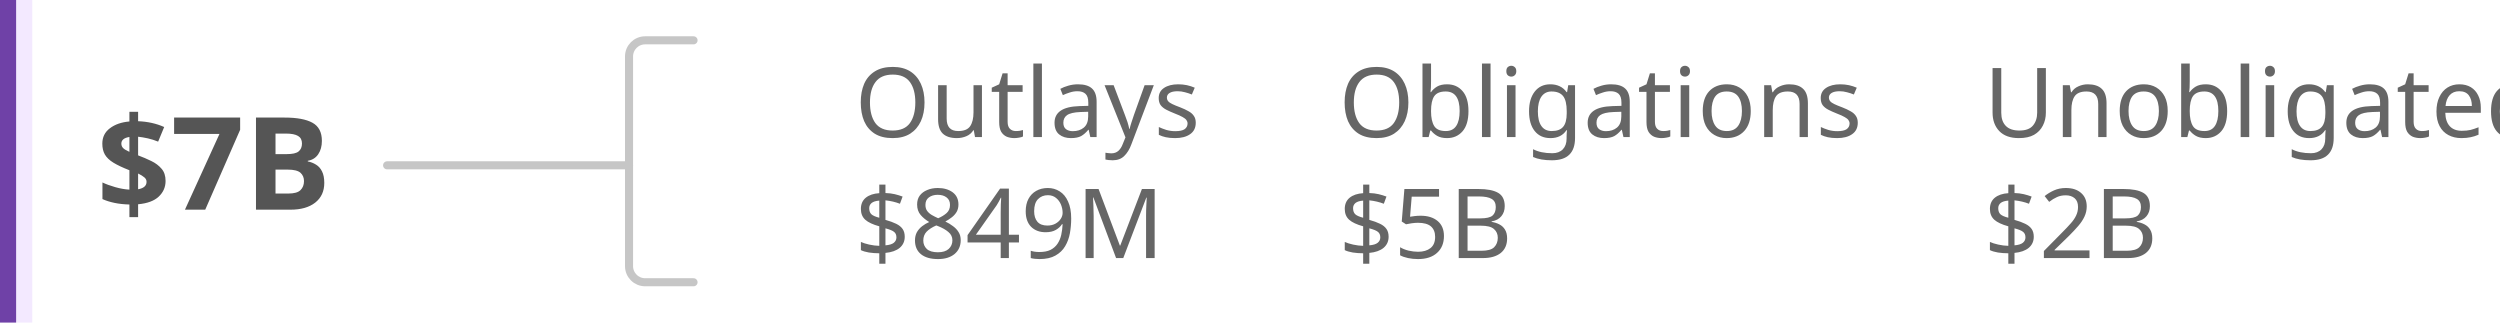
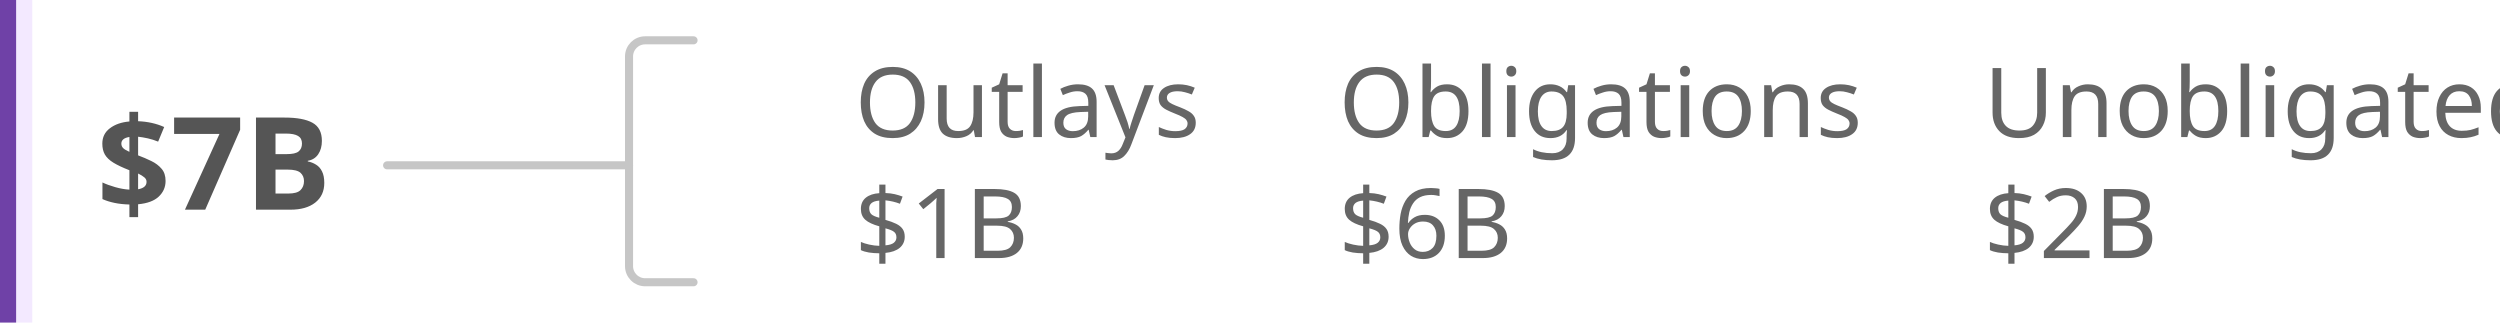
- <svg xmlns="http://www.w3.org/2000/svg" class="lawTotalOnly lawTotal" aria-labelledby="phase1-desc" width="310px" height="40px" viewBox="0 0 310 40" version="1.1" role="img">
+ <svg xmlns="http://www.w3.org/2000/svg" width="310px" height="40px" viewBox="0 0 310 40" version="1.1">
  <g id="Viz-3-(v2)" stroke="none" stroke-width="1" fill="none" fill-rule="evenodd">
    <g id="Viz-3---SVG-Export-Mobile" transform="translate(-37, -575)">
      <g id="Group-3" transform="translate(15, 128)">
-         <g id="graph" transform="translate(0, 148)">
-           <g id="law-1" transform="translate(22, 173)">
-             <g id="bar-1" transform="translate(0, 98)">
-               <g id="02.-phase-1" transform="translate(0, 28)">
-                 <text id="Outlays-$849M" font-family="SourceSansPro-SemiBold, Source Sans Pro" font-size="12" font-weight="500" fill="#666666">
-                   <tspan x="106" y="17">Outlays</tspan>
-                   <tspan x="145.648" y="17" font-family="SourceSansPro-Regular, Source Sans Pro" font-weight="normal" />
-                   <tspan x="106" y="32" font-family="SourceSansPro-Regular, Source Sans Pro" font-weight="normal">$849M</tspan>
-                 </text>
-                 <text id="Obligations-$5B" font-family="SourceSansPro-SemiBold, Source Sans Pro" font-size="12" font-weight="500" fill="#666666">
-                   <tspan x="166" y="17">Obligations</tspan>
-                   <tspan x="225.22" y="17" font-family="SourceSansPro-Regular, Source Sans Pro" font-weight="normal" />
-                   <tspan x="166" y="32" font-family="SourceSansPro-Regular, Source Sans Pro" font-weight="normal">$5B</tspan>
-                 </text>
-                 <text id="Unobligated-$2B" font-family="SourceSansPro-SemiBold, Source Sans Pro" font-size="12" font-weight="500" fill="#666666">
-                   <tspan x="246" y="17">Unobligated</tspan>
-                   <tspan x="246" y="32" font-family="SourceSansPro-Regular, Source Sans Pro" font-weight="normal">$2B</tspan>
-                 </text>
-                 <path d="M86,5 L80,5 C78.895,5 78,5.895 78,7 L78,33 C78,34.105 78.895,35 80,35 L86,35 L86,35" id="Line-2" stroke="#C6C6C6" stroke-linecap="round" />
-                 <line x1="78" y1="20.5" x2="48" y2="20.5" id="Line-4" stroke="#C6C6C6" stroke-linecap="round" />
-                 <rect id="unobligated" fill="#F3E9FF" x="2" y="0" width="2" height="40" />
-                 <rect id="obligated" fill="#6F41A7" x="0" y="0" width="2" height="40" />
-                 <text id="$7B" font-family="SourceSansPro-Bold, Source Sans Pro" font-size="16" font-weight="bold" fill="#555555">
-                   <tspan x="12" y="26">$7B</tspan>
-                 </text>
-               </g>
-             </g>
-           </g>
+         <g id="02.-phase-1" transform="translate(22, 447)">
+           <text id="Outlays-$1B" font-family="SourceSansPro-SemiBold, Source Sans Pro" font-size="12" font-weight="500" fill="#666666">
+             <tspan x="106" y="17">Outlays</tspan>
+             <tspan x="145.648" y="17" font-family="SourceSansPro-Regular, Source Sans Pro" font-weight="normal" />
+             <tspan x="106" y="32" font-family="SourceSansPro-Regular, Source Sans Pro" font-weight="normal">$1B</tspan>
+           </text>
+           <text id="Obligations-$6B" font-family="SourceSansPro-SemiBold, Source Sans Pro" font-size="12" font-weight="500" fill="#666666">
+             <tspan x="166" y="17">Obligations</tspan>
+             <tspan x="225.22" y="17" font-family="SourceSansPro-Regular, Source Sans Pro" font-weight="normal" />
+             <tspan x="166" y="32" font-family="SourceSansPro-Regular, Source Sans Pro" font-weight="normal">$6B</tspan>
+           </text>
+           <text id="Unobligated-$2B" font-family="SourceSansPro-SemiBold, Source Sans Pro" font-size="12" font-weight="500" fill="#666666">
+             <tspan x="246" y="17">Unobligated</tspan>
+             <tspan x="246" y="32" font-family="SourceSansPro-Regular, Source Sans Pro" font-weight="normal">$2B</tspan>
+           </text>
+           <path d="M86,5 L80,5 C78.895,5 78,5.895 78,7 L78,33 C78,34.105 78.895,35 80,35 L86,35 L86,35" id="Line-2" stroke="#C6C6C6" stroke-linecap="round" />
+           <line x1="78" y1="20.5" x2="48" y2="20.5" id="Line-4" stroke="#C6C6C6" stroke-linecap="round" />
+           <rect id="unobligated" fill="#F3E9FF" x="2" y="0" width="2" height="40" />
+           <rect id="obligated" fill="#6F41A7" x="0" y="0" width="2" height="40" />
+           <text id="$7B" font-family="SourceSansPro-Bold, Source Sans Pro" font-size="16" font-weight="bold" fill="#555555">
+             <tspan x="12" y="26">$7B</tspan>
+           </text>
        </g>
      </g>
    </g>
  </g>
</svg>
